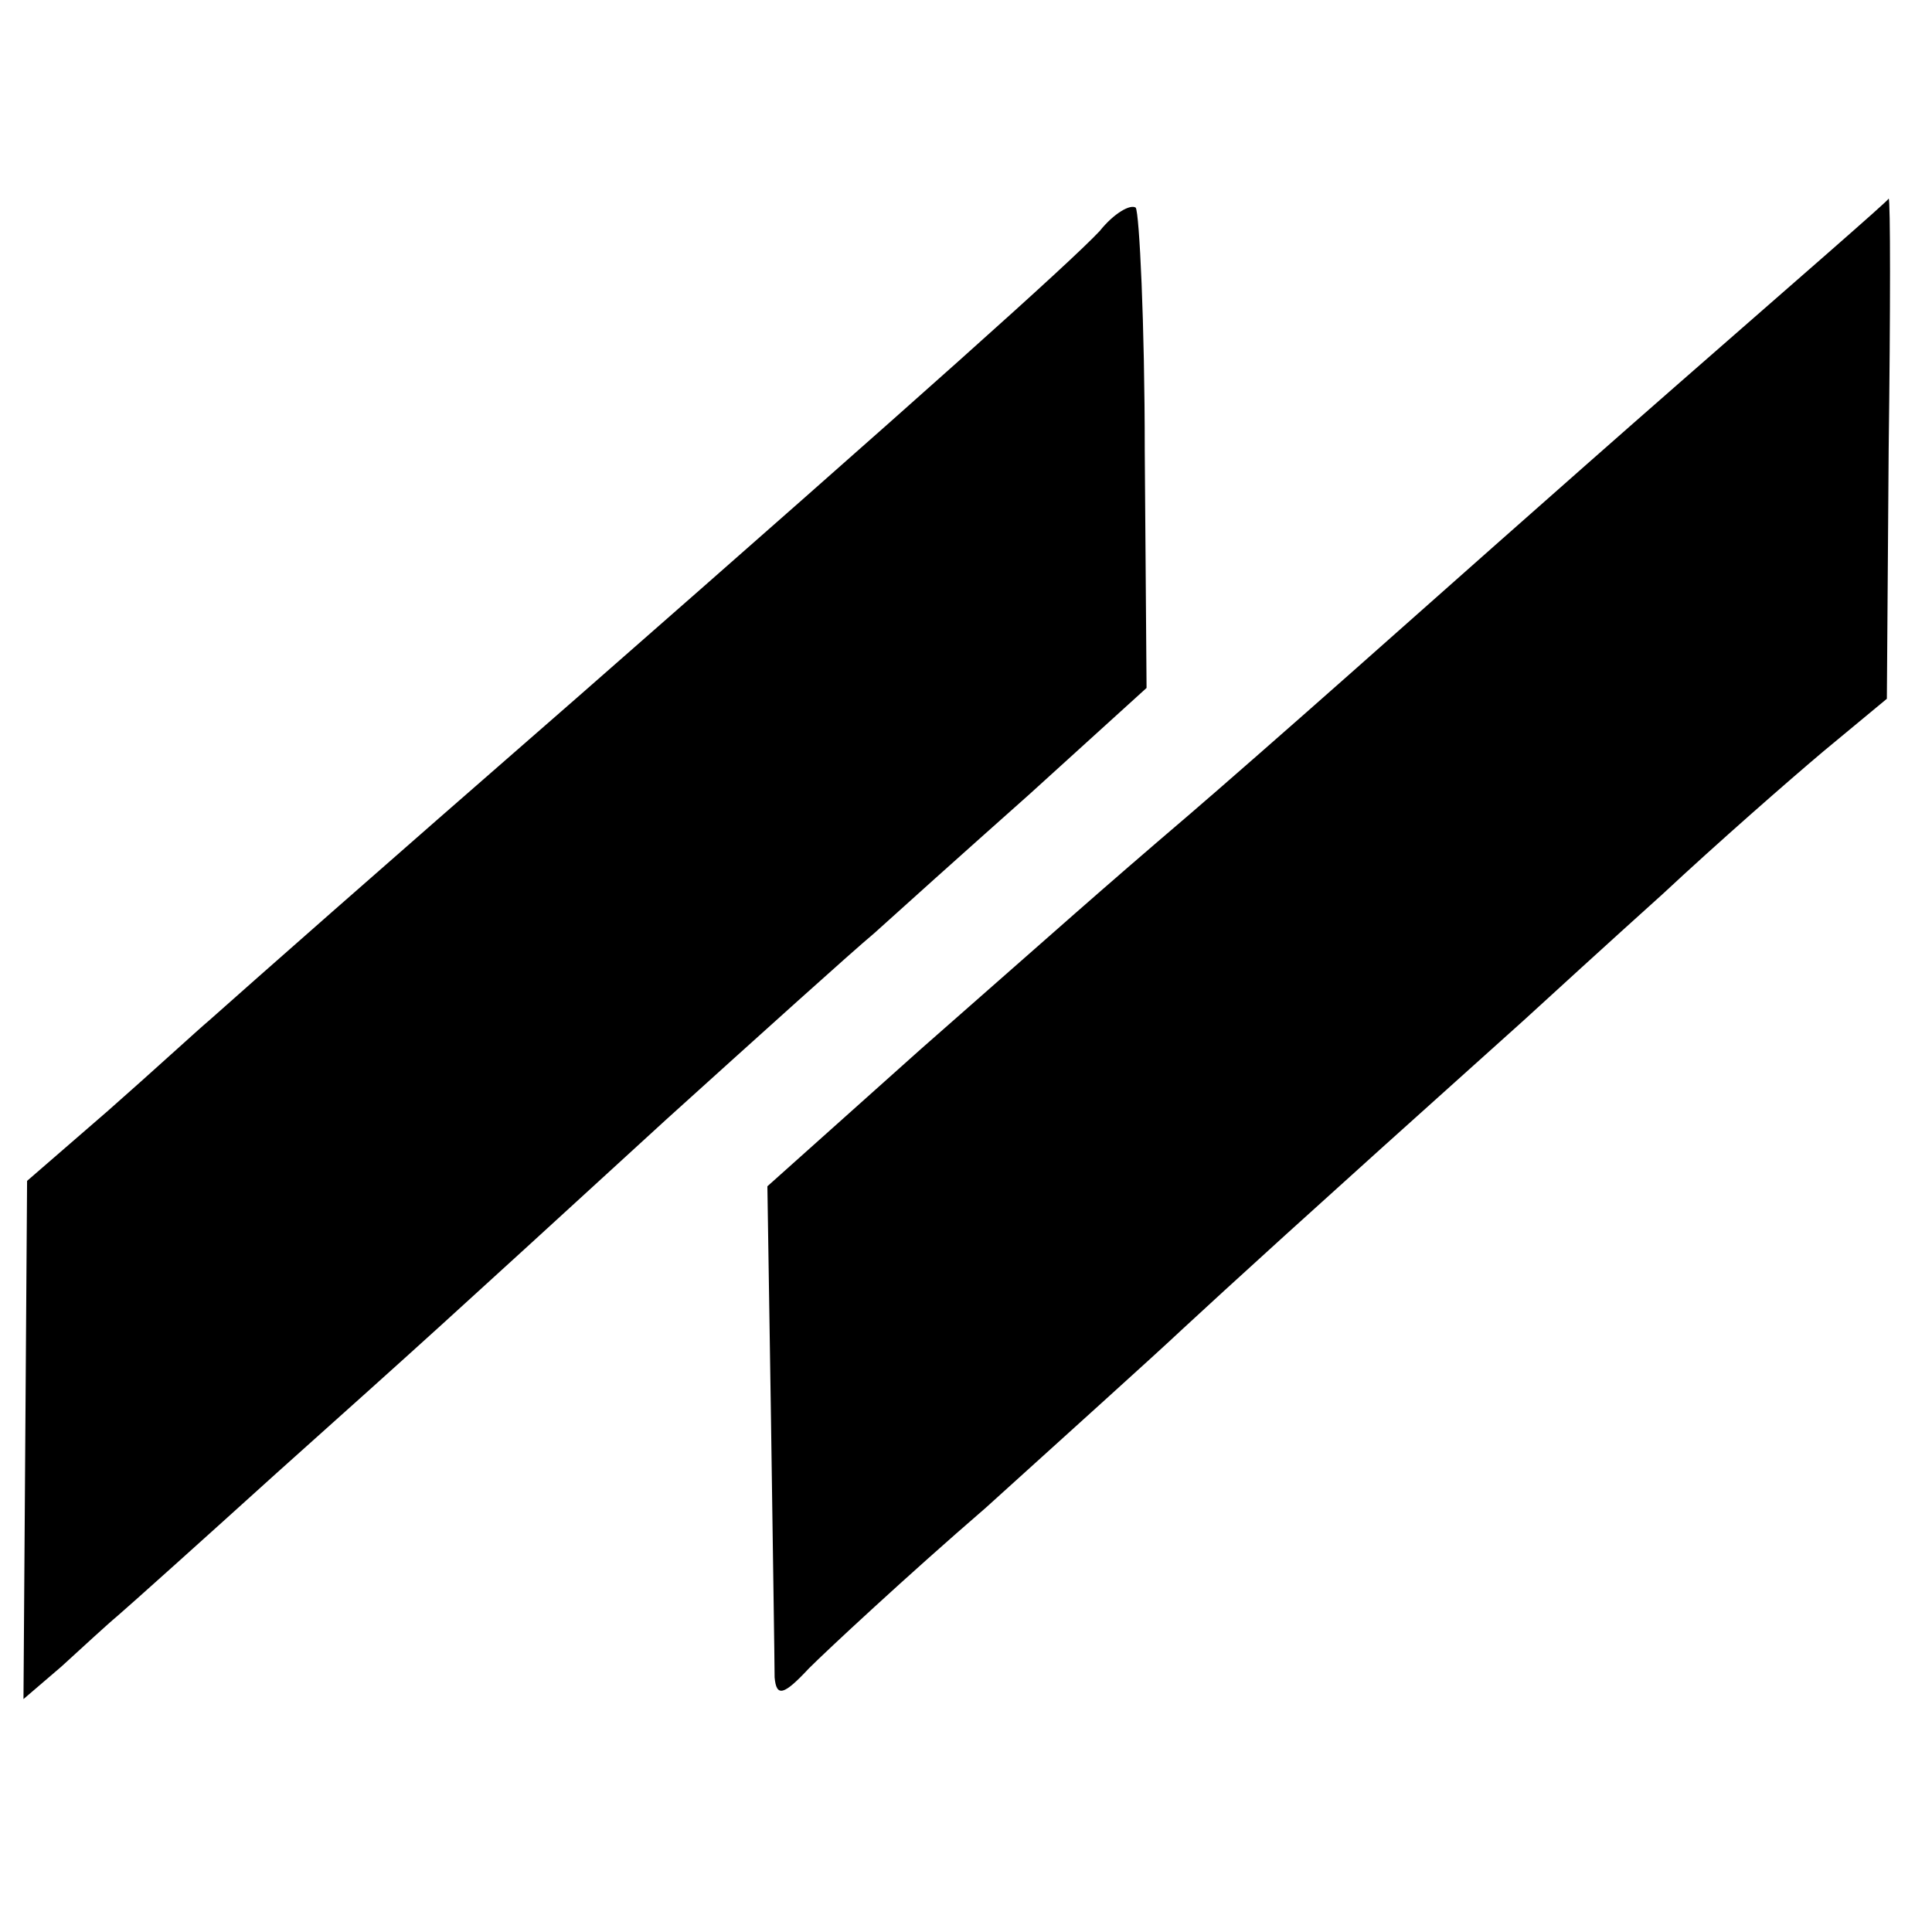
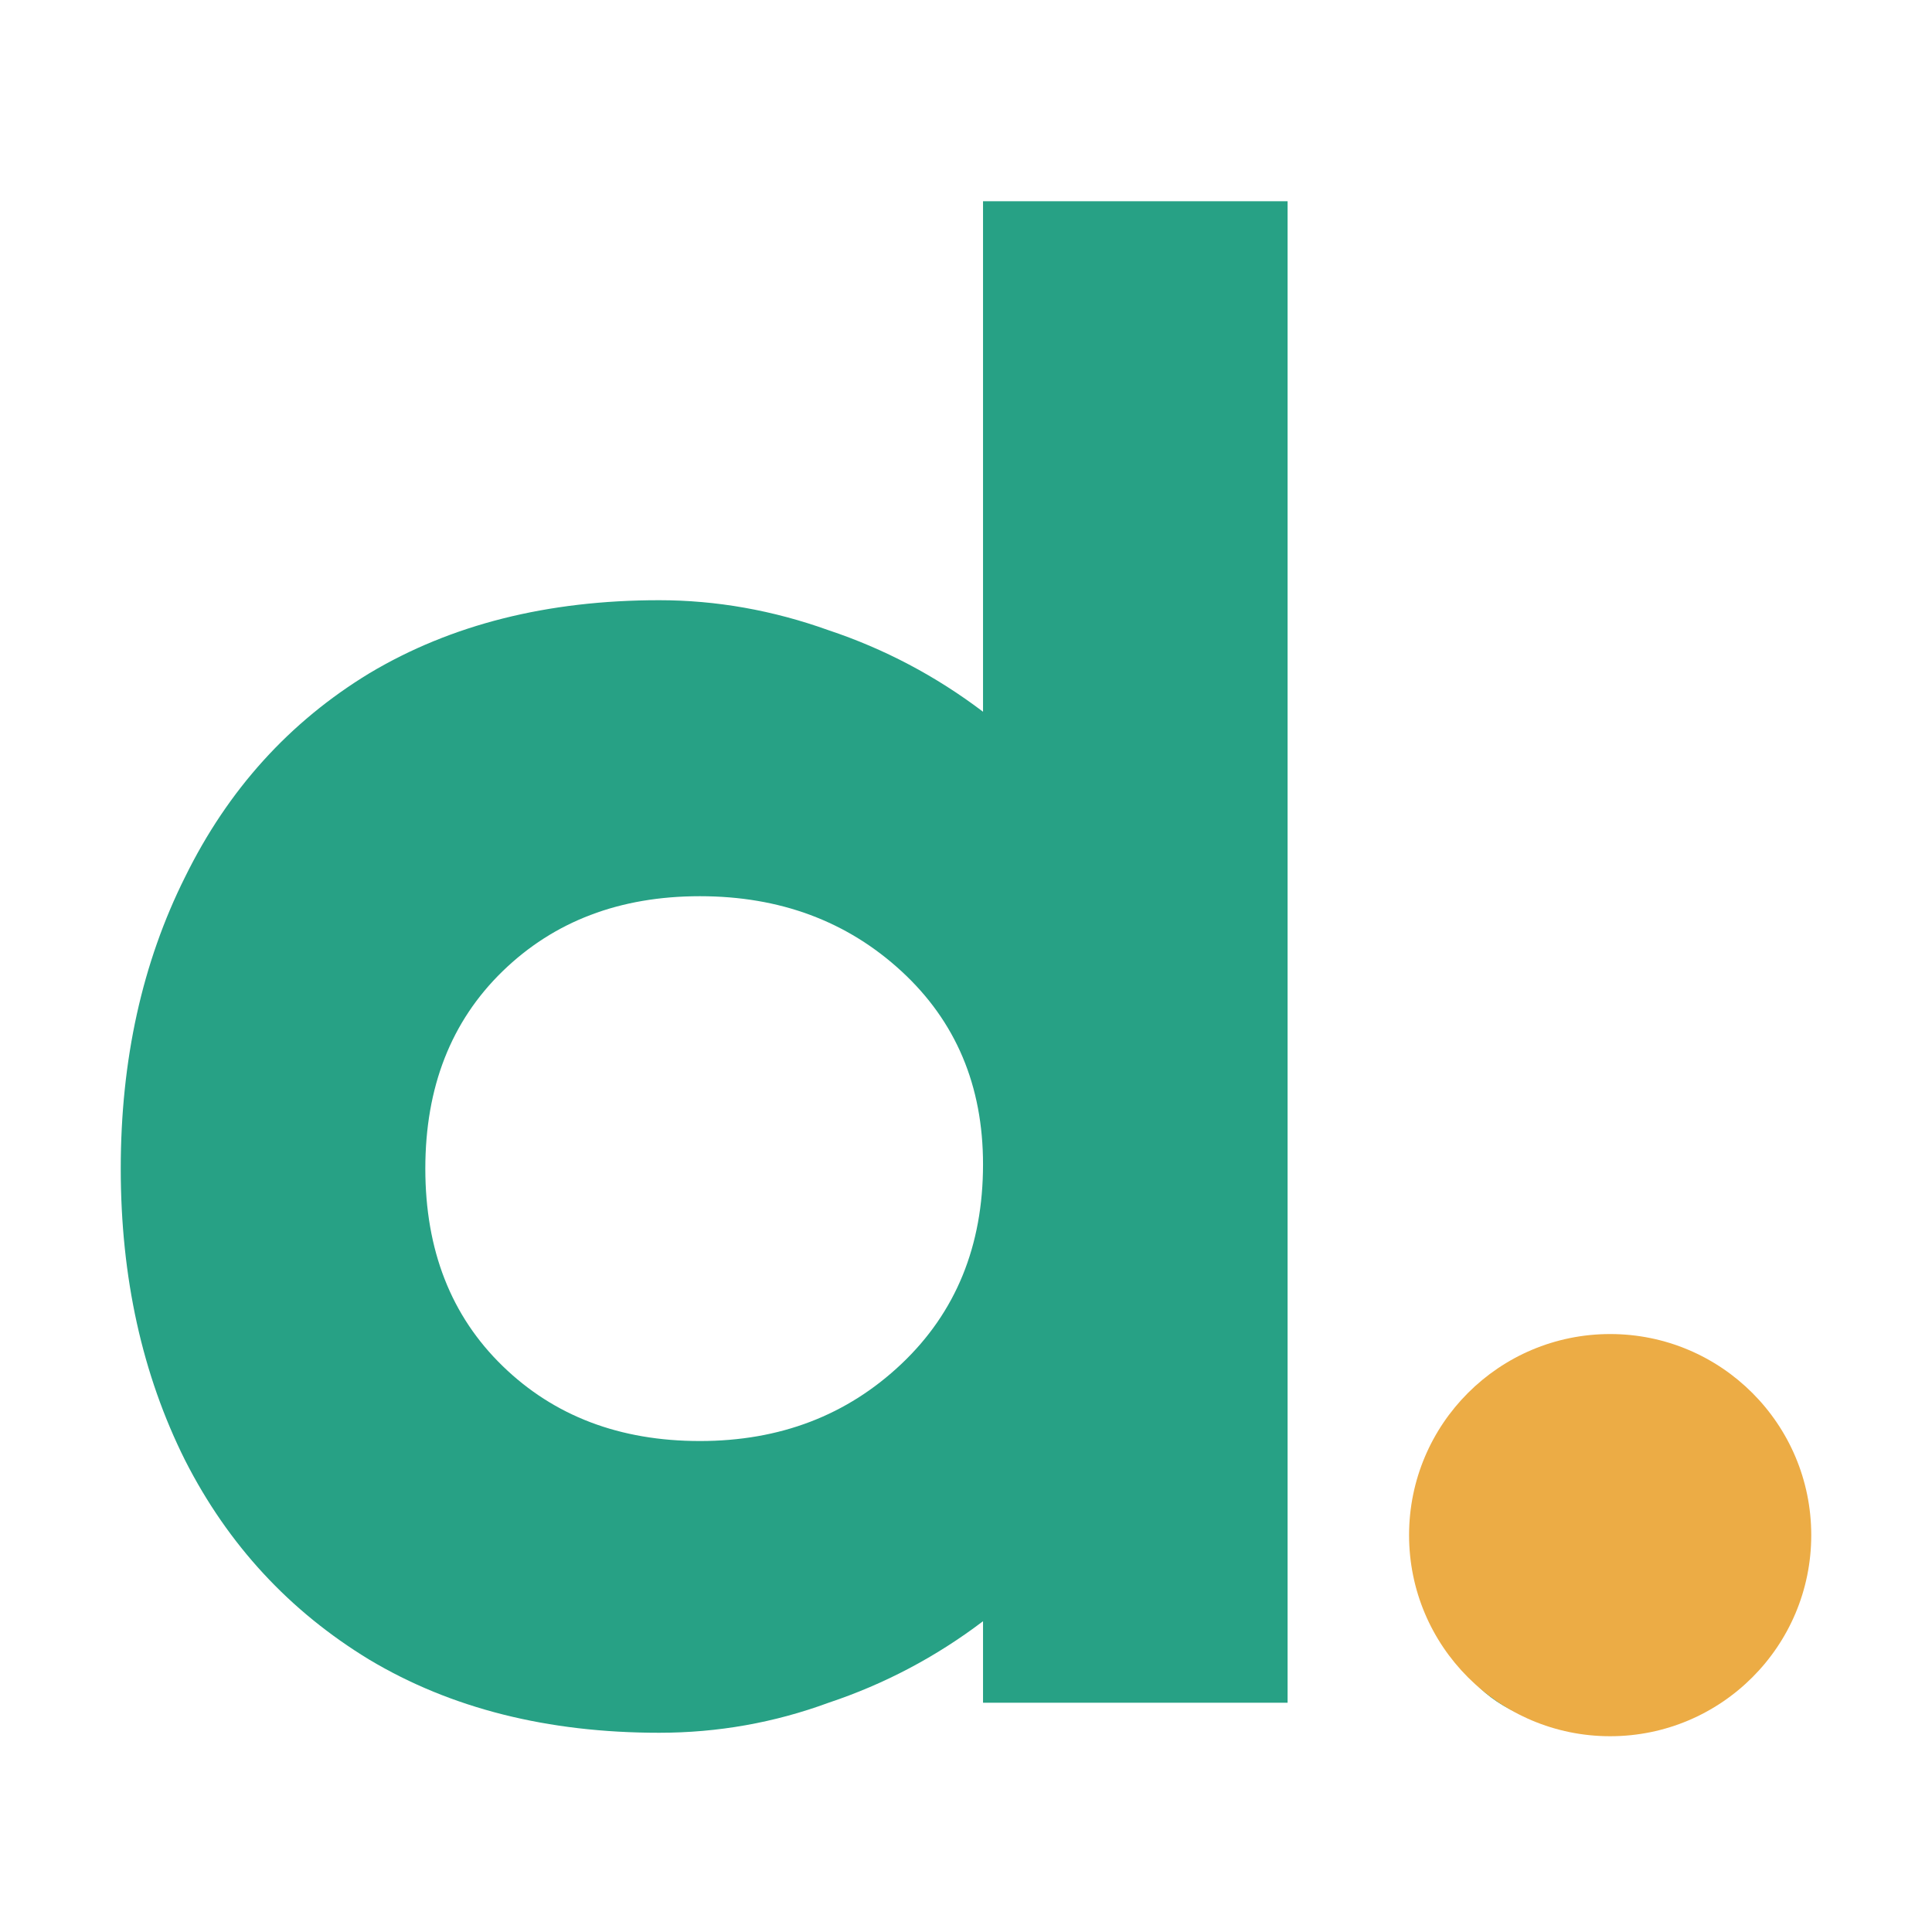
- <svg xmlns="http://www.w3.org/2000/svg" version="1.0" width="107pt" height="107pt" viewBox="0 0 107 107" preserveAspectRatio="xMidYMid meet">
-   <g transform="translate(0,107) scale(0.1,-0.1)" fill="#000000" stroke="none">
-     <path d="M609 942 c-17 -18 -95 -88 -289 -258 -117 -102 -177 -155 -204 -179 -6 -5 -31 -28 -56 -50 l-45 -39 -1 -144 -1 -143 21 18 c11 10 25 23 31 28 7 6 46 41 88 79 86 77 86 77 216 196 52 47 103 93 115 103 11 10 50 45 86 77 l65 59 -1 131 c0 71 -3 132 -5 135 -3 2 -12 -3 -20 -13z" />
-     <path d="M929 857 c-64 -56 -145 -128 -180 -159 -35 -31 -75 -66 -89 -78 -55 -47 -68 -59 -150 -131 l-85 -76 2 -129 c1 -71 2 -135 2 -143 1 -11 5 -10 19 5 10 10 54 51 98 89 43 39 92 83 109 99 26 24 63 58 189 171 12 11 47 43 77 70 30 28 70 63 89 79 l35 29 1 138 c1 77 1 139 0 139 0 -1 -53 -47 -117 -103z" />
-   </g>
+ <svg xmlns="http://www.w3.org/2000/svg" width="48" height="48" viewBox="0 0 48 48" fill="none">
+   <path d="M24.423 5H31.99V42.304H24.423V40.279C23.251 41.167 21.972 41.842 20.586 42.304C19.236 42.801 17.833 43.05 16.376 43.05C13.605 43.05 11.207 42.446 9.182 41.238C7.192 40.03 5.665 38.378 4.599 36.282C3.533 34.15 3 31.734 3 29.034C3 26.334 3.533 23.918 4.599 21.787C5.665 19.619 7.192 17.932 9.182 16.724C11.207 15.516 13.605 14.912 16.376 14.912C17.797 14.912 19.201 15.161 20.586 15.658C21.972 16.12 23.251 16.795 24.423 17.683V5ZM17.389 35.802C19.378 35.802 21.048 35.163 22.398 33.884C23.748 32.605 24.423 30.953 24.423 28.928C24.423 26.974 23.748 25.375 22.398 24.131C21.048 22.888 19.378 22.266 17.389 22.266C15.399 22.266 13.765 22.888 12.486 24.131C11.207 25.375 10.567 27.009 10.567 29.034C10.567 31.059 11.207 32.694 12.486 33.937C13.765 35.181 15.399 35.802 17.389 35.802Z" fill="#27A185" />
+   <path d="M35.746 38.893C35.746 37.579 36.084 36.584 36.759 35.909C37.47 35.198 38.464 34.843 39.743 34.843C41.022 34.843 41.999 35.198 42.674 35.909C43.385 36.584 43.74 37.579 43.74 38.893C43.74 40.208 43.385 41.22 42.674 41.931C41.999 42.606 41.022 42.943 39.743 42.943C38.464 42.943 37.47 42.606 36.759 41.931C36.084 41.22 35.746 40.208 35.746 38.893Z" fill="#27A185" />
+   <circle cx="40.004" cy="38.14" r="4.996" fill="#ECAC45" />
</svg>
